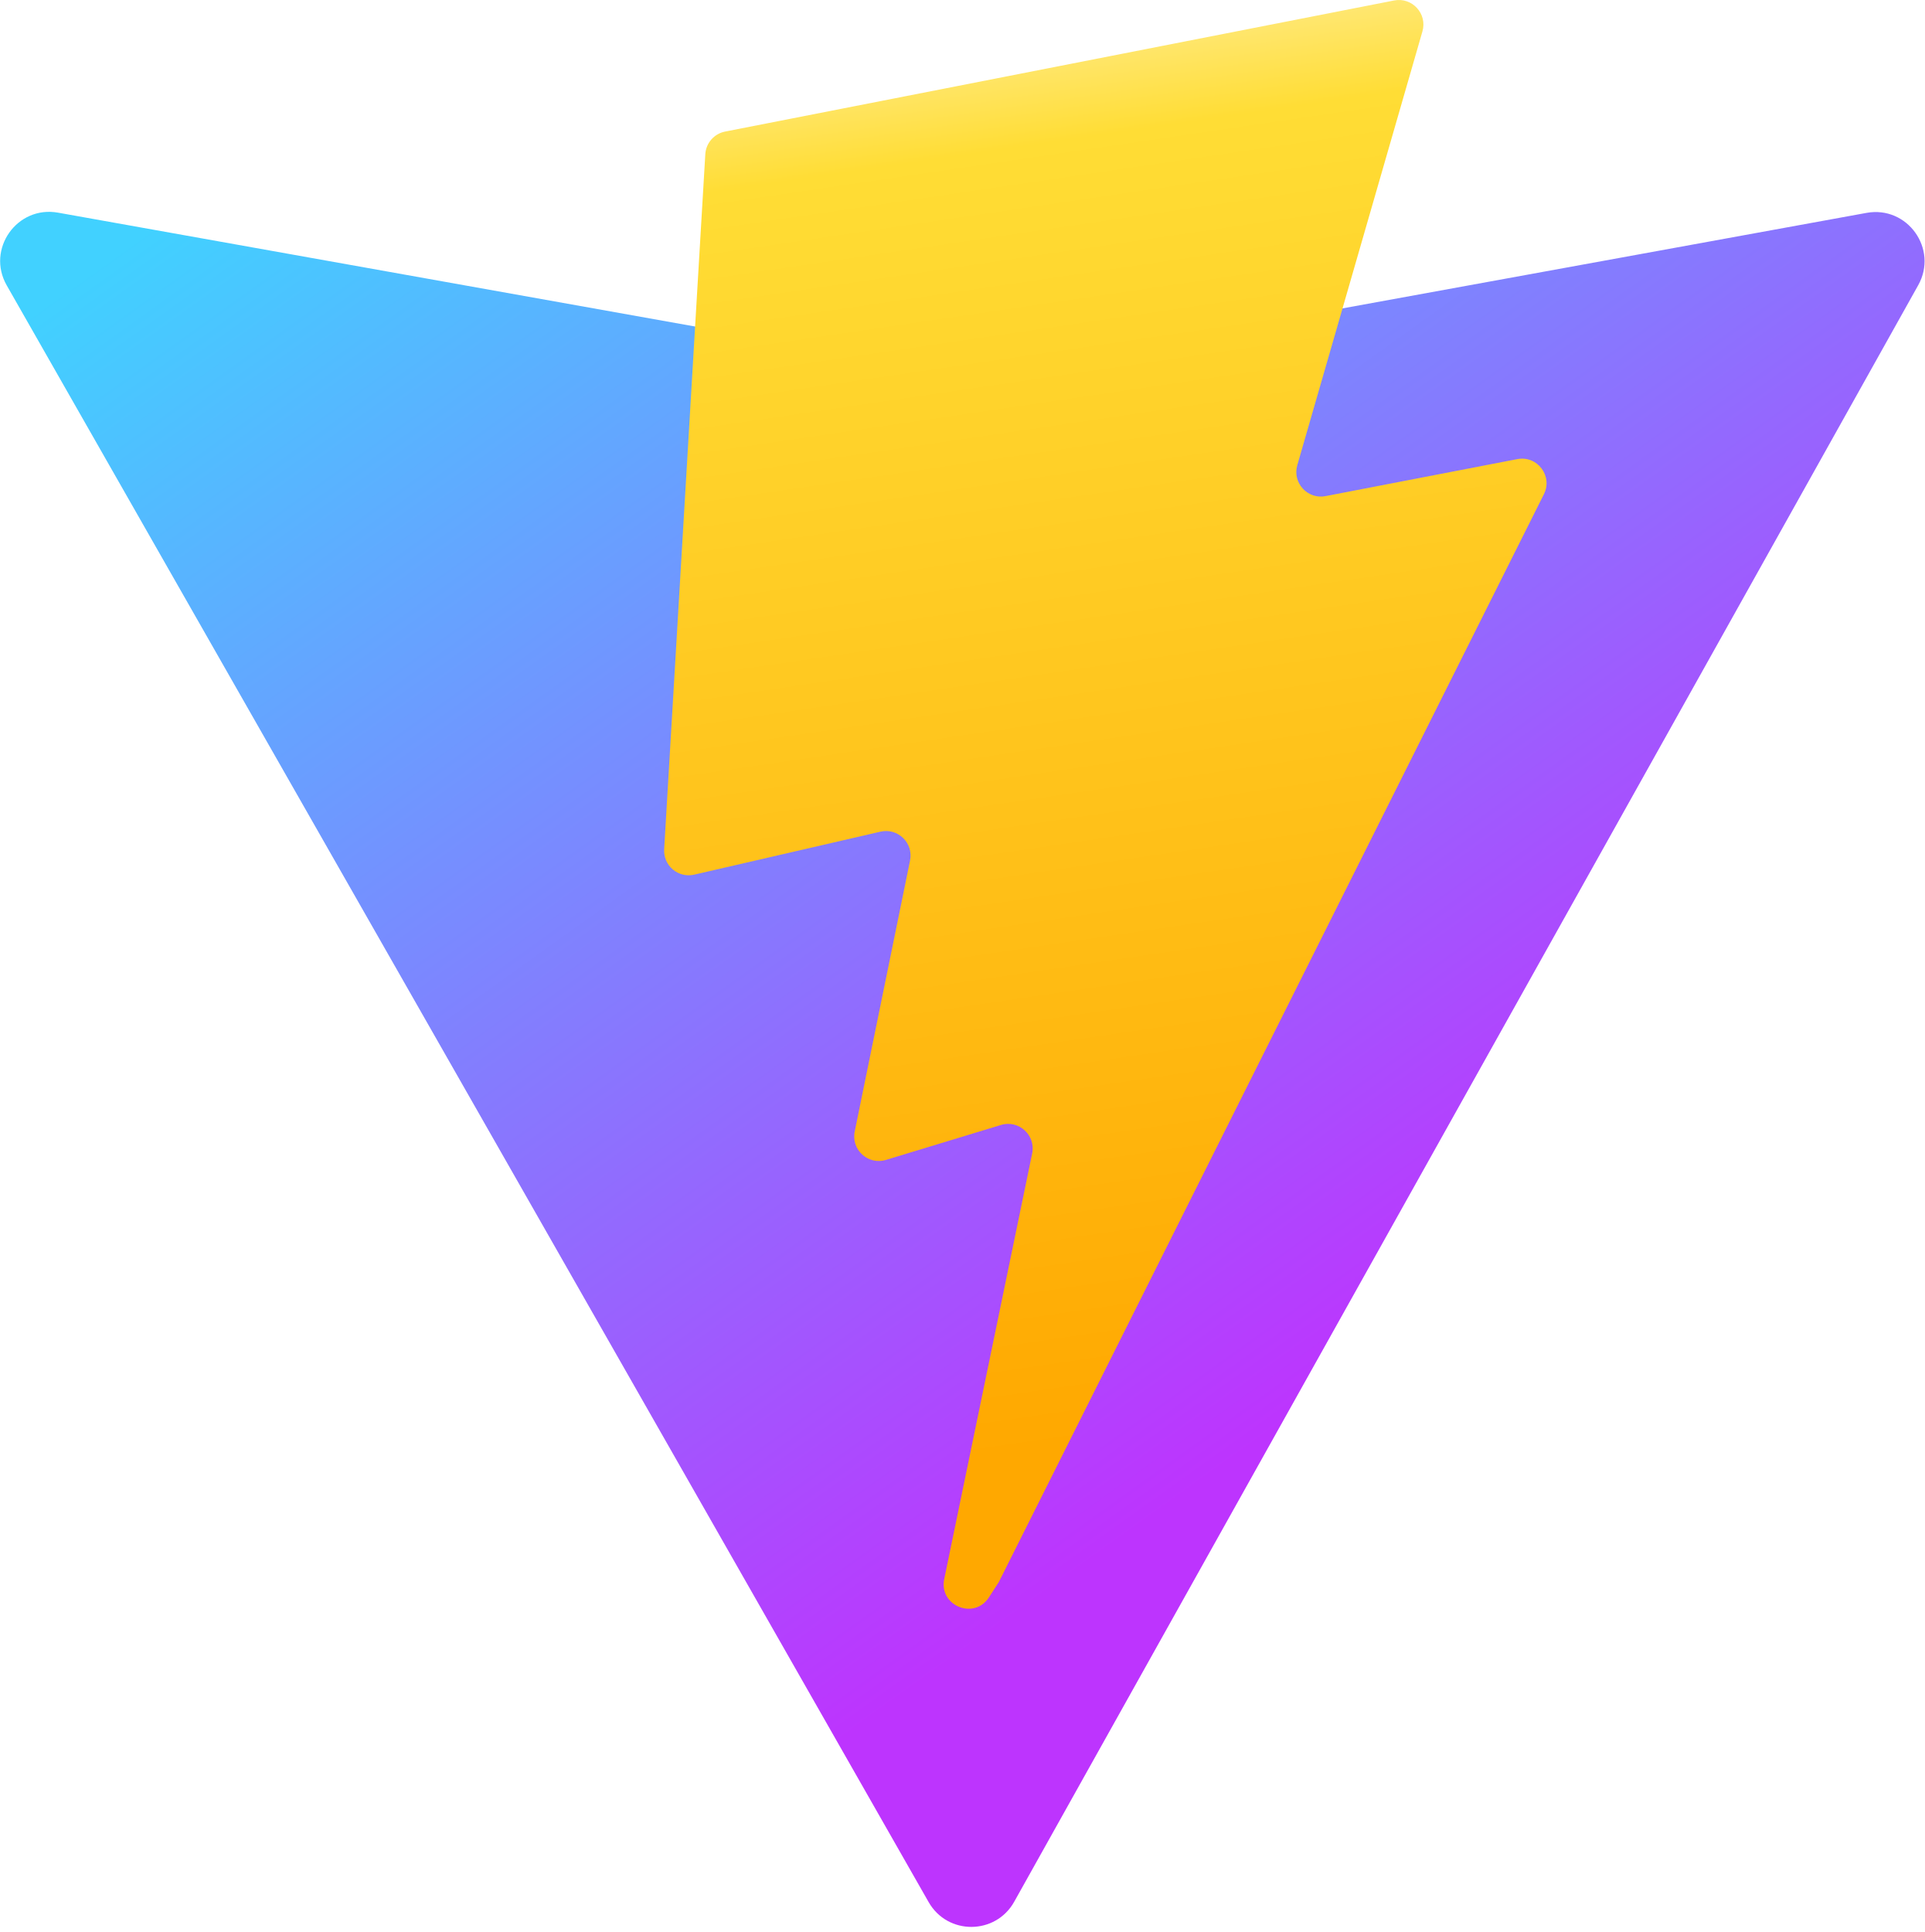
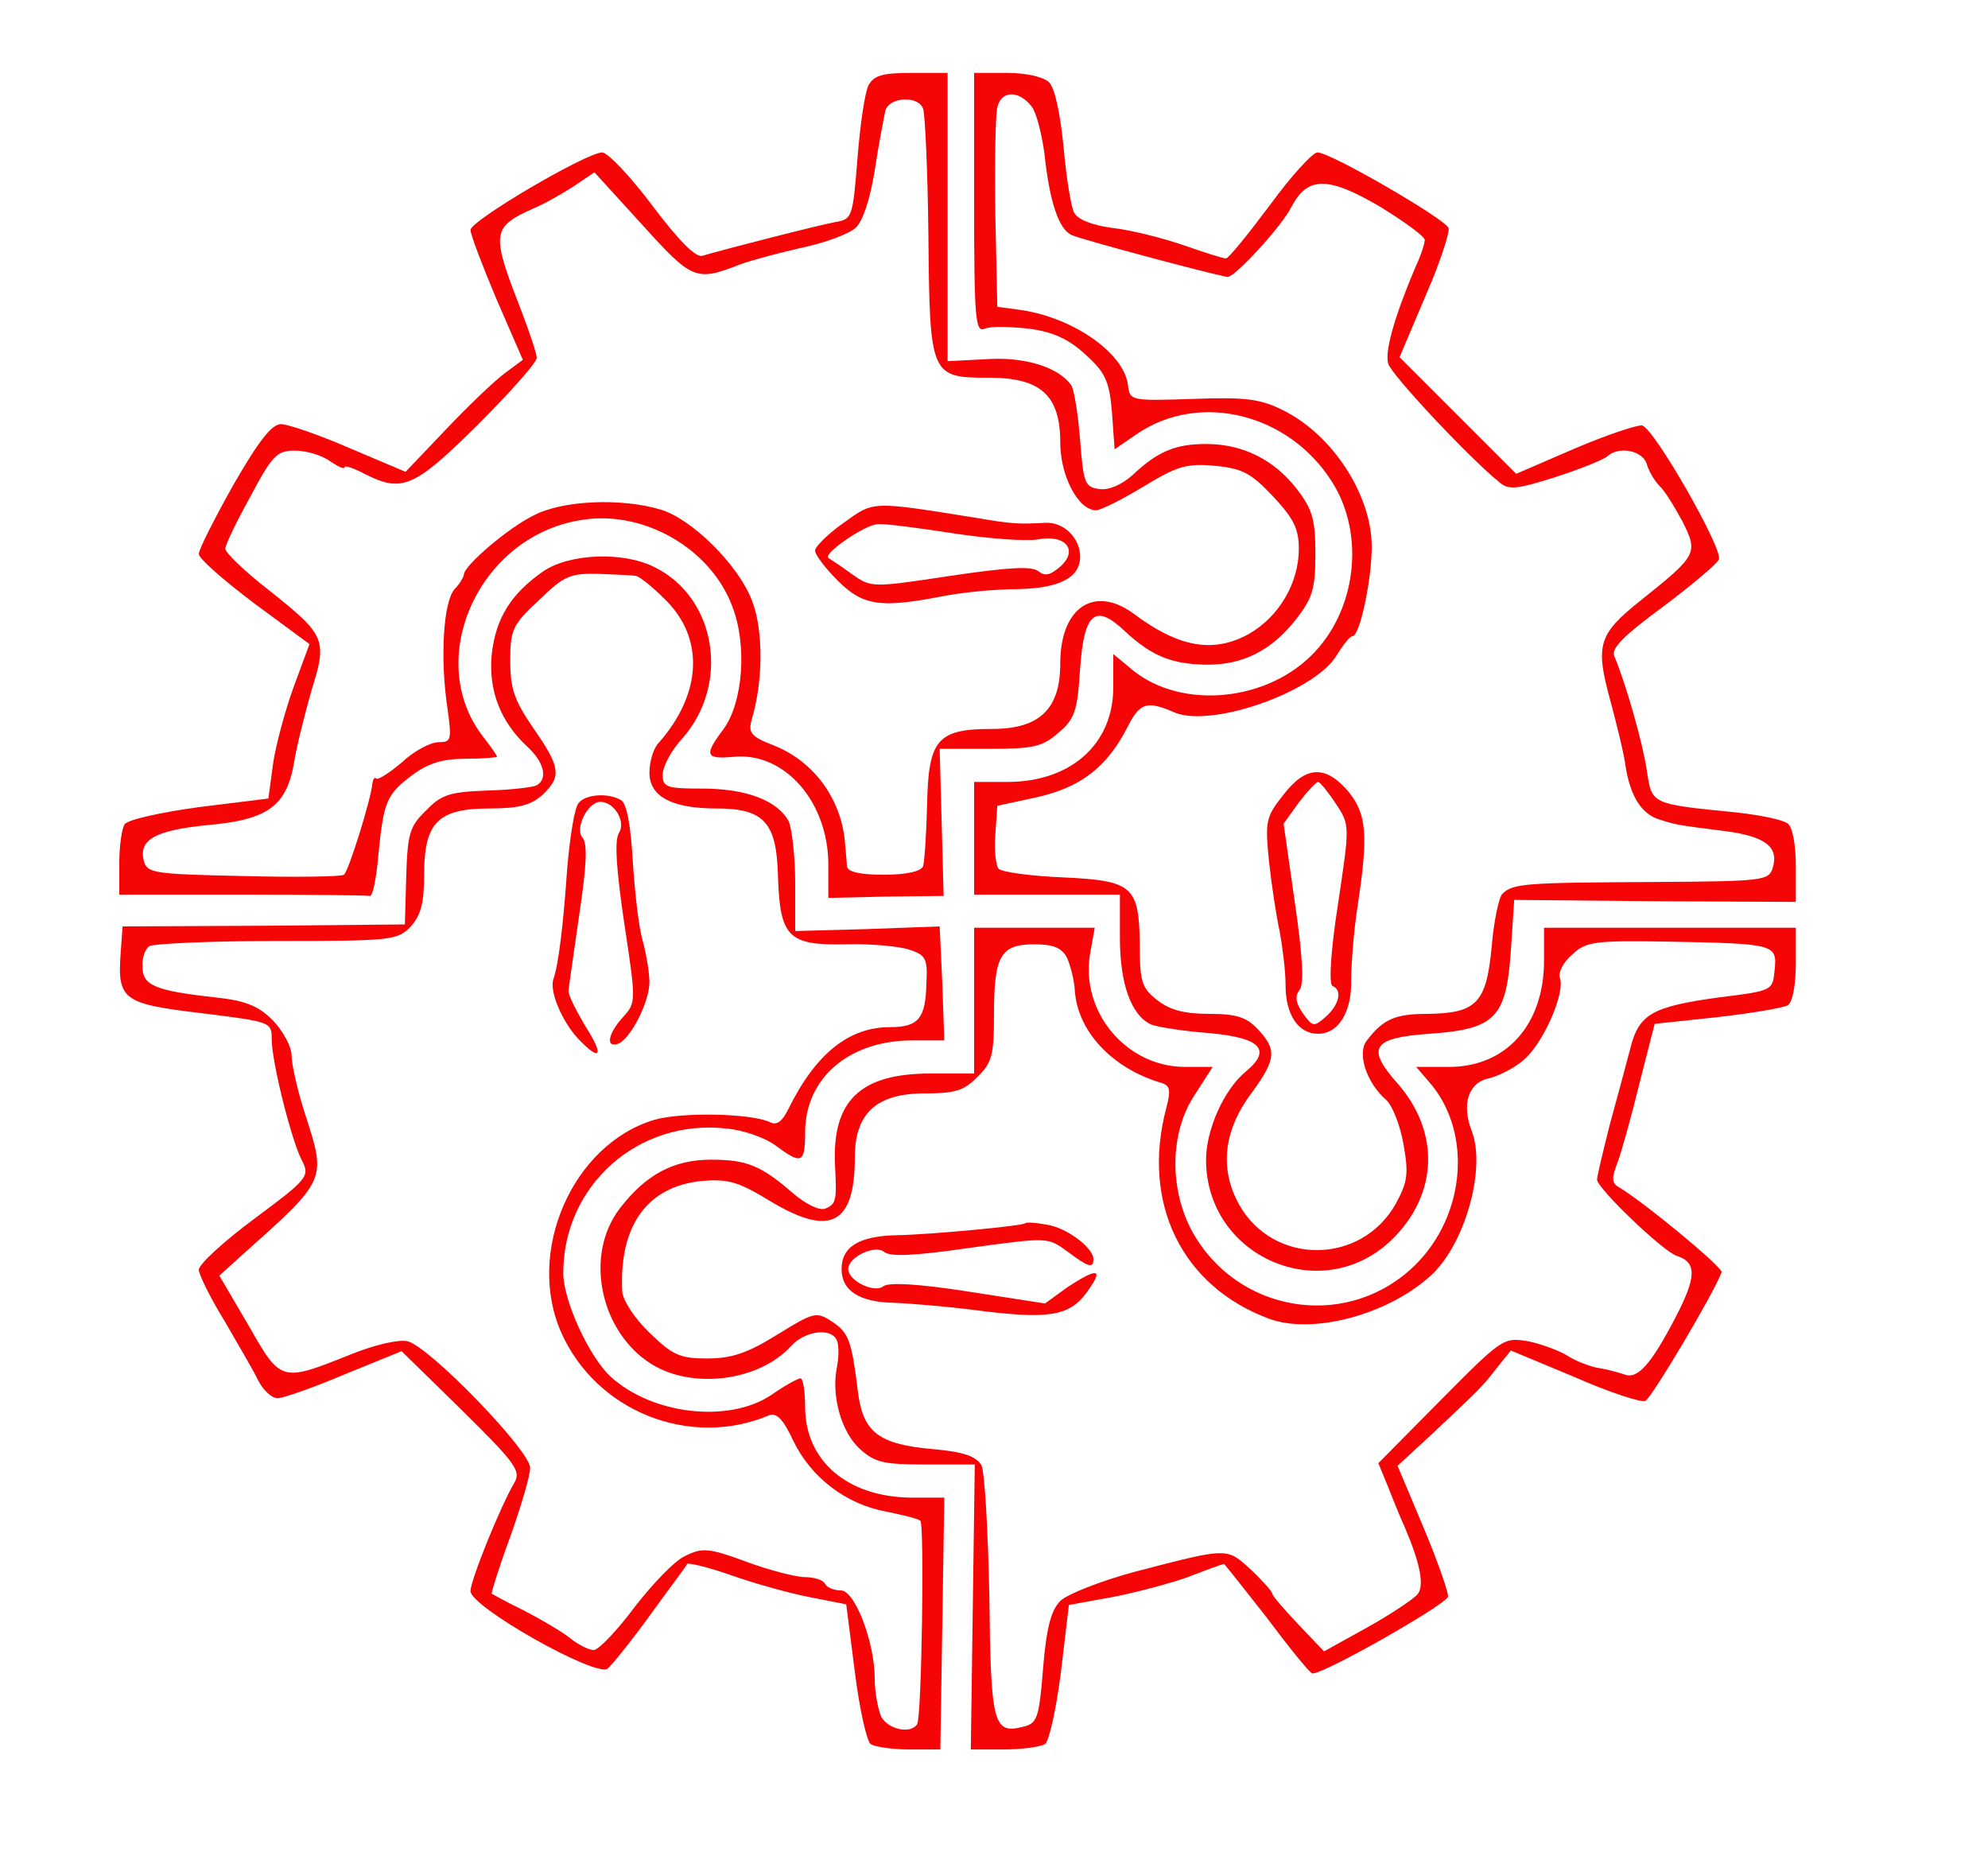
- <svg xmlns="http://www.w3.org/2000/svg" aria-hidden="true" role="img" class="iconify iconify--logos" width="31.88" height="32" preserveAspectRatio="xMidYMid meet" viewBox="0 0 256 257">
-   <defs>
-     <linearGradient id="IconifyId1813088fe1fbc01fb466" x1="-.828%" x2="57.636%" y1="7.652%" y2="78.411%">
-       <stop offset="0%" stop-color="#41D1FF" />
-       <stop offset="100%" stop-color="#BD34FE" />
-     </linearGradient>
-     <linearGradient id="IconifyId1813088fe1fbc01fb467" x1="43.376%" x2="50.316%" y1="2.242%" y2="89.03%">
-       <stop offset="0%" stop-color="#FFEA83" />
-       <stop offset="8.333%" stop-color="#FFDD35" />
-       <stop offset="100%" stop-color="#FFA800" />
-     </linearGradient>
-   </defs>
-   <path fill="url(#IconifyId1813088fe1fbc01fb466)" d="M255.153 37.938L134.897 252.976c-2.483 4.44-8.862 4.466-11.382.048L.875 37.958c-2.746-4.814 1.371-10.646 6.827-9.67l120.385 21.517a6.537 6.537 0 0 0 2.322-.004l117.867-21.483c5.438-.991 9.574 4.796 6.877 9.62Z" />
-   <path fill="url(#IconifyId1813088fe1fbc01fb467)" d="M185.432.063L96.44 17.501a3.268 3.268 0 0 0-2.634 3.014l-5.474 92.456a3.268 3.268 0 0 0 3.997 3.378l24.777-5.718c2.318-.535 4.413 1.507 3.936 3.838l-7.361 36.047c-.495 2.426 1.782 4.5 4.151 3.78l15.304-4.649c2.372-.72 4.652 1.36 4.15 3.788l-11.698 56.621c-.732 3.542 3.979 5.473 5.943 2.437l1.313-2.028l72.516-144.72c1.215-2.423-.88-5.186-3.54-4.672l-25.505 4.922c-2.396.462-4.435-1.77-3.759-4.114l16.646-57.705c.677-2.35-1.37-4.583-3.769-4.113Z" />
+ <svg xmlns="http://www.w3.org/2000/svg" version="1.0" width="300pt" height="280pt" viewBox="0 0 300 280" preserveAspectRatio="xMidYMid meet">
+   <g transform="translate(0,280) scale(0.1,-0.1)" fill="#f50505" stroke="none">
+     <path d="M1311 2672 c-6 -11 -13 -60 -17 -111 -7 -88 -8 -92 -33 -96 -27 -5 -175 -43 -201 -51 -10 -3 -35 22 -75 75 -33 44 -67 80 -76 81 -24 0 -199 -103 -199 -117 0 -7 18 -54 39 -104 l40 -92 -27 -20 c-15 -11 -55 -49 -89 -85 l-61 -64 -85 36 c-46 20 -93 36 -103 36 -14 0 -34 -26 -72 -92 -28 -50 -52 -97 -52 -104 0 -7 38 -40 83 -74 l84 -62 -24 -65 c-13 -36 -27 -88 -31 -116 l-7 -52 -105 -13 c-58 -8 -108 -19 -112 -26 -4 -6 -8 -32 -8 -58 l0 -48 185 0 c102 0 188 -1 193 -2 4 -2 10 26 13 62 8 81 12 91 52 121 23 17 45 24 79 24 27 0 48 2 48 3 0 2 -9 15 -20 29 -93 118 -6 308 152 329 92 13 191 -45 223 -131 23 -59 16 -145 -13 -185 -30 -40 -28 -46 16 -42 76 7 142 -68 142 -163 l0 -50 87 2 87 1 -3 111 -3 111 76 0 c65 0 79 3 103 24 25 21 29 33 33 98 6 84 23 98 68 55 40 -37 70 -49 121 -50 57 -1 101 22 138 70 24 31 28 46 28 97 0 51 -4 67 -28 98 -34 44 -81 68 -137 68 -46 0 -73 -11 -111 -47 -17 -15 -36 -23 -50 -21 -22 3 -24 9 -29 73 -3 39 -9 76 -13 83 -18 27 -69 44 -128 40 l-59 -3 0 218 0 217 -55 0 c-43 0 -56 -4 -64 -18z m82 -36 c3 -8 7 -94 8 -192 2 -212 3 -214 92 -214 78 0 107 -27 107 -98 0 -50 27 -102 54 -102 7 0 39 16 72 36 51 31 65 35 108 31 41 -4 54 -11 87 -46 31 -33 39 -49 39 -79 0 -52 -30 -103 -76 -129 -53 -29 -105 -20 -172 30 -60 45 -112 11 -112 -74 0 -69 -31 -99 -103 -99 -83 0 -96 -16 -98 -115 -1 -44 -4 -86 -6 -92 -3 -8 -25 -13 -59 -13 -36 0 -55 4 -56 13 0 6 -2 23 -3 37 -6 65 -47 121 -107 145 -34 13 -39 19 -34 38 18 59 18 136 1 180 -20 54 -91 124 -138 138 -60 18 -149 14 -192 -9 -39 -19 -105 -76 -105 -89 0 -3 -6 -14 -14 -22 -17 -19 -22 -104 -11 -178 7 -50 6 -53 -13 -53 -12 0 -37 -13 -55 -30 -19 -16 -36 -27 -39 -25 -3 3 -5 -1 -6 -7 -2 -24 -36 -133 -43 -138 -4 -3 -72 -4 -152 -2 -134 3 -145 4 -150 23 -8 32 17 46 97 54 91 8 119 29 130 96 4 24 16 72 26 107 24 77 22 83 -65 152 -36 28 -65 56 -65 62 0 6 17 41 38 79 33 62 40 69 67 69 17 0 41 -7 53 -16 12 -8 22 -13 22 -9 0 3 13 -1 30 -10 57 -29 75 -21 171 74 49 49 89 94 89 101 0 6 -11 39 -24 73 -45 115 -44 124 18 152 17 7 45 23 62 34 l31 21 72 -79 c76 -84 81 -86 148 -60 16 6 57 17 92 25 35 7 72 21 82 30 11 10 22 43 29 87 6 40 14 80 16 90 6 21 50 23 57 3z" />
+     <path d="M1273 2011 c-24 -17 -43 -36 -43 -42 0 -6 15 -26 34 -45 38 -38 64 -42 157 -24 30 6 81 11 114 11 63 1 95 17 95 49 0 28 -25 53 -53 51 -41 -2 -48 -2 -107 8 -156 25 -151 25 -197 -8z m167 -16 c52 -8 109 -12 126 -9 42 8 62 -16 34 -41 -15 -13 -23 -15 -33 -7 -10 8 -45 6 -133 -7 -119 -18 -119 -18 -149 3 -16 12 -32 22 -35 24 -9 6 56 51 75 51 11 1 63 -6 115 -14z" />
+     <path d="M1470 2494 c0 -177 2 -196 16 -190 9 4 39 3 67 0 37 -5 60 -16 85 -39 30 -27 36 -40 40 -87 l4 -56 35 24 c94 63 228 30 293 -73 51 -80 37 -197 -33 -264 -74 -71 -203 -79 -274 -15 l-23 19 0 -50 c0 -86 -64 -143 -160 -143 l-50 0 0 -85 0 -85 110 0 110 0 0 -65 c0 -70 17 -117 47 -131 10 -4 49 -10 88 -13 77 -7 95 -25 55 -58 -33 -27 -60 -88 -60 -133 0 -147 174 -222 279 -122 71 68 75 163 10 237 -48 54 -38 69 48 75 100 7 116 24 123 126 l5 76 213 -2 212 -1 0 54 c0 32 -5 59 -12 64 -7 6 -42 13 -78 17 -130 13 -127 12 -135 64 -6 41 -32 132 -49 172 -5 12 16 32 73 74 44 33 82 65 85 72 6 16 -98 198 -116 202 -7 1 -53 -14 -102 -35 l-88 -38 -88 88 -88 88 39 92 c22 50 37 97 35 103 -6 14 -178 114 -198 114 -7 0 -40 -36 -72 -80 -33 -44 -62 -80 -66 -80 -4 0 -33 9 -64 20 -32 11 -80 23 -107 26 -31 4 -53 13 -58 23 -5 9 -12 54 -16 99 -5 50 -13 89 -22 98 -9 8 -34 14 -64 14 l-49 0 0 -196z m87 145 c7 -9 15 -41 19 -70 8 -75 22 -116 42 -124 16 -7 199 -56 234 -63 10 -2 82 76 97 106 24 46 55 46 132 1 38 -23 69 -46 69 -51 0 -6 -6 -24 -14 -41 -31 -73 -47 -128 -41 -146 5 -17 124 -144 168 -179 14 -12 27 -10 84 8 37 12 72 26 78 31 17 16 53 10 60 -11 3 -11 12 -26 19 -33 8 -7 23 -32 35 -54 24 -48 22 -51 -63 -119 -64 -51 -69 -67 -46 -151 10 -37 21 -82 23 -99 7 -44 23 -71 49 -80 28 -9 29 -9 100 -18 62 -8 83 -24 73 -56 -6 -19 -14 -20 -183 -21 -190 -1 -209 -2 -225 -18 -5 -5 -13 -42 -16 -80 -8 -85 -23 -100 -97 -101 -49 0 -67 -8 -92 -41 -14 -19 0 -63 30 -89 9 -8 21 -38 26 -67 8 -45 6 -57 -12 -90 -52 -92 -184 -93 -236 -1 -30 54 -24 112 19 169 37 51 38 65 9 96 -17 18 -32 23 -73 23 -38 0 -60 6 -79 21 -23 18 -26 28 -26 82 -1 90 -10 98 -116 103 -49 2 -92 8 -97 13 -4 4 -7 28 -5 51 l3 44 60 13 c66 15 105 45 136 105 19 38 30 41 71 23 56 -24 212 31 245 86 10 16 20 29 24 29 11 0 29 85 29 135 0 78 -59 169 -134 206 -34 17 -56 20 -136 17 -95 -3 -95 -3 -98 22 -7 49 -86 103 -167 113 l-30 4 -3 139 c-1 76 0 149 3 162 6 26 33 26 52 1z" />
+     <path d="M1937 1601 c-27 -34 -28 -40 -22 -101 4 -36 11 -83 16 -105 4 -22 9 -59 9 -82 0 -44 19 -73 49 -73 31 0 51 33 50 81 0 24 4 76 10 114 16 105 13 136 -13 169 -35 42 -65 41 -99 -3z m79 -14 c21 -32 21 -32 3 -152 -11 -71 -14 -121 -8 -123 15 -6 10 -28 -10 -46 -18 -16 -20 -16 -35 5 -11 16 -12 26 -5 35 7 8 5 50 -7 132 l-17 119 23 32 c13 17 26 31 29 31 3 0 15 -15 27 -33z" />
+     <path d="M820 1938 c-49 -34 -72 -71 -78 -126 -5 -54 13 -101 54 -139 25 -23 31 -48 14 -58 -5 -3 -39 -7 -75 -8 -56 -2 -69 -6 -92 -30 -25 -24 -28 -35 -30 -100 l-2 -72 -213 -2 -213 -1 -3 -41 c-5 -70 4 -76 123 -90 103 -13 105 -13 105 -39 0 -34 29 -150 45 -182 13 -25 11 -28 -71 -89 -46 -34 -84 -69 -84 -77 0 -7 17 -42 38 -76 20 -35 44 -75 51 -90 8 -16 21 -28 30 -28 8 0 54 16 101 36 l86 35 91 -89 c79 -78 89 -91 80 -108 -22 -37 -67 -149 -67 -165 0 -24 190 -131 207 -117 7 6 36 42 65 82 28 39 54 73 55 76 2 2 32 -5 66 -17 34 -12 87 -27 118 -33 l56 -11 13 -102 c7 -56 18 -105 24 -109 6 -4 32 -8 58 -8 l47 0 3 190 3 190 -50 0 c-96 1 -159 55 -160 135 0 25 -3 45 -7 45 -4 0 -24 -11 -44 -25 -64 -43 -180 -30 -243 28 -32 30 -71 114 -71 156 0 132 113 233 246 218 25 -2 59 -14 75 -26 39 -29 44 -27 44 22 1 81 67 137 162 137 l48 0 -3 86 -4 86 -109 -4 -109 -3 0 73 c0 40 -5 82 -10 93 -17 31 -64 49 -130 49 -54 0 -60 2 -60 21 0 12 13 37 30 55 72 82 51 212 -42 258 -47 24 -128 21 -168 -6z m139 -7 c5 0 25 -16 44 -35 60 -58 57 -142 -9 -217 -8 -8 -14 -29 -14 -45 0 -36 34 -54 101 -54 72 0 91 -21 93 -102 3 -92 15 -105 103 -103 38 1 80 -3 95 -8 25 -8 28 -14 26 -50 -1 -54 -12 -67 -55 -67 -62 0 -112 -40 -153 -123 -10 -20 -18 -26 -29 -20 -29 13 -134 15 -174 3 -123 -37 -194 -199 -140 -321 53 -119 194 -175 313 -125 12 5 22 -6 37 -38 27 -56 80 -96 140 -107 25 -5 49 -11 52 -14 6 -7 2 -296 -5 -307 -10 -15 -43 -8 -54 11 -5 11 -10 37 -10 58 0 55 -30 133 -51 133 -10 0 -21 4 -24 10 -3 6 -17 10 -30 10 -13 0 -53 10 -88 23 -57 21 -67 22 -93 9 -16 -7 -50 -43 -77 -78 -26 -35 -54 -64 -61 -64 -7 0 -24 8 -37 19 -13 10 -44 28 -69 41 -25 12 -46 24 -48 25 -1 1 11 40 28 86 16 45 30 92 30 104 0 26 -152 183 -185 191 -13 3 -49 -5 -86 -20 -105 -42 -105 -42 -154 44 l-44 75 32 29 c131 117 130 114 97 216 -11 34 -20 74 -20 87 0 14 -13 37 -28 53 -22 22 -41 30 -88 35 -90 10 -109 18 -109 46 -1 13 4 27 10 31 5 4 92 8 192 8 174 0 183 1 203 22 15 17 20 35 20 78 0 79 21 100 99 100 44 0 62 5 79 20 30 28 28 42 -13 101 -29 42 -35 60 -35 102 0 46 3 54 43 91 38 37 47 41 90 40 26 -1 51 -2 56 -3z" />
+     <path d="M873 1588 c-6 -7 -13 -51 -17 -98 -6 -86 -13 -145 -21 -168 -6 -18 13 -63 37 -89 35 -37 40 -26 11 19 -14 24 -26 47 -25 53 0 5 8 57 16 114 11 73 13 108 5 117 -12 14 8 54 27 54 21 0 39 -30 28 -47 -7 -11 -4 -55 8 -136 18 -119 18 -120 -2 -142 -22 -24 -27 -47 -7 -40 19 8 47 63 47 93 0 15 -5 43 -10 62 -6 19 -12 73 -15 119 -3 54 -9 87 -17 93 -19 12 -54 10 -65 -4z" />
+     <path d="M1470 1290 l0 -110 -66 0 c-106 0 -148 -41 -144 -137 3 -55 2 -60 -15 -67 -9 -3 -29 7 -48 23 -48 42 -70 51 -124 51 -57 0 -99 -23 -138 -74 -54 -71 -29 -187 49 -235 62 -38 162 -25 210 28 21 23 61 28 69 8 3 -7 3 -25 0 -40 -9 -44 7 -98 34 -123 23 -21 36 -24 100 -24 l74 0 -3 -215 -3 -215 50 0 c28 0 55 4 62 8 6 4 17 53 24 109 l12 101 66 12 c36 7 89 21 116 31 28 11 51 19 52 19 1 0 29 -36 63 -79 33 -44 64 -83 70 -86 9 -6 195 99 205 115 2 4 -14 50 -36 103 l-40 95 52 48 c71 67 75 70 98 100 l21 26 96 -40 c52 -23 101 -39 107 -36 9 4 102 160 115 194 3 7 -121 109 -156 129 -10 6 -10 14 -1 37 6 16 21 70 33 119 l23 90 94 10 c52 6 100 14 107 18 7 5 12 30 12 63 l0 54 -190 0 -190 0 0 -50 c0 -96 -57 -160 -143 -160 l-50 0 19 -22 c69 -78 55 -211 -29 -285 -102 -90 -260 -62 -327 57 -36 65 -35 151 3 208 l27 42 -42 0 c-88 0 -158 83 -143 171 l7 39 -91 0 -91 0 0 -110z m140 65 c5 -11 11 -33 12 -50 4 -61 56 -117 130 -139 14 -4 15 -11 8 -38 -38 -143 23 -269 155 -318 65 -24 177 5 243 64 52 46 85 162 63 219 -16 41 -5 74 27 80 15 4 39 16 53 29 29 26 61 100 53 122 -3 8 5 24 18 35 21 20 32 22 148 20 159 -3 162 -4 158 -43 -3 -31 -3 -31 -83 -41 -102 -14 -122 -25 -135 -78 -6 -23 -20 -75 -31 -115 -10 -40 -19 -77 -19 -82 0 -13 99 -108 120 -115 31 -10 30 -32 -1 -92 -38 -73 -58 -95 -78 -87 -9 3 -27 8 -41 10 -14 3 -34 11 -46 19 -12 7 -38 17 -58 21 -37 6 -39 5 -132 -89 l-94 -95 16 -39 c8 -21 19 -47 24 -58 23 -54 30 -88 19 -101 -6 -7 -40 -30 -76 -50 l-65 -36 -39 41 c-21 22 -39 43 -39 46 0 3 -15 20 -32 36 -37 34 -34 34 -176 -3 -52 -14 -102 -34 -112 -44 -14 -14 -21 -41 -26 -102 -6 -76 -9 -83 -31 -88 -44 -11 -48 5 -50 197 -2 99 -7 188 -12 198 -8 13 -26 20 -71 24 -83 7 -107 25 -115 84 -10 81 -14 92 -40 109 -23 15 -27 14 -82 -20 -45 -28 -69 -36 -106 -36 -41 0 -52 5 -87 39 -23 22 -40 49 -41 62 -5 100 38 159 121 167 39 3 54 -1 103 -31 90 -54 127 -35 127 67 0 66 33 96 105 96 46 0 60 4 80 25 22 21 25 33 25 95 0 88 10 105 61 105 28 0 41 -5 49 -20z" />
+     <path d="M1547 954 c-4 -4 -143 -17 -193 -18 -57 -1 -84 -17 -84 -51 0 -33 27 -50 79 -51 25 -1 87 -6 138 -13 102 -12 131 -6 158 36 20 29 9 29 -35 0 l-33 -24 -116 18 c-77 12 -120 14 -128 8 -13 -11 -53 8 -53 26 0 18 40 37 54 26 9 -8 47 -6 130 6 117 16 117 16 146 -5 32 -24 40 -27 40 -12 0 17 -41 48 -71 52 -16 3 -30 4 -32 2z" />
+   </g>
</svg>
